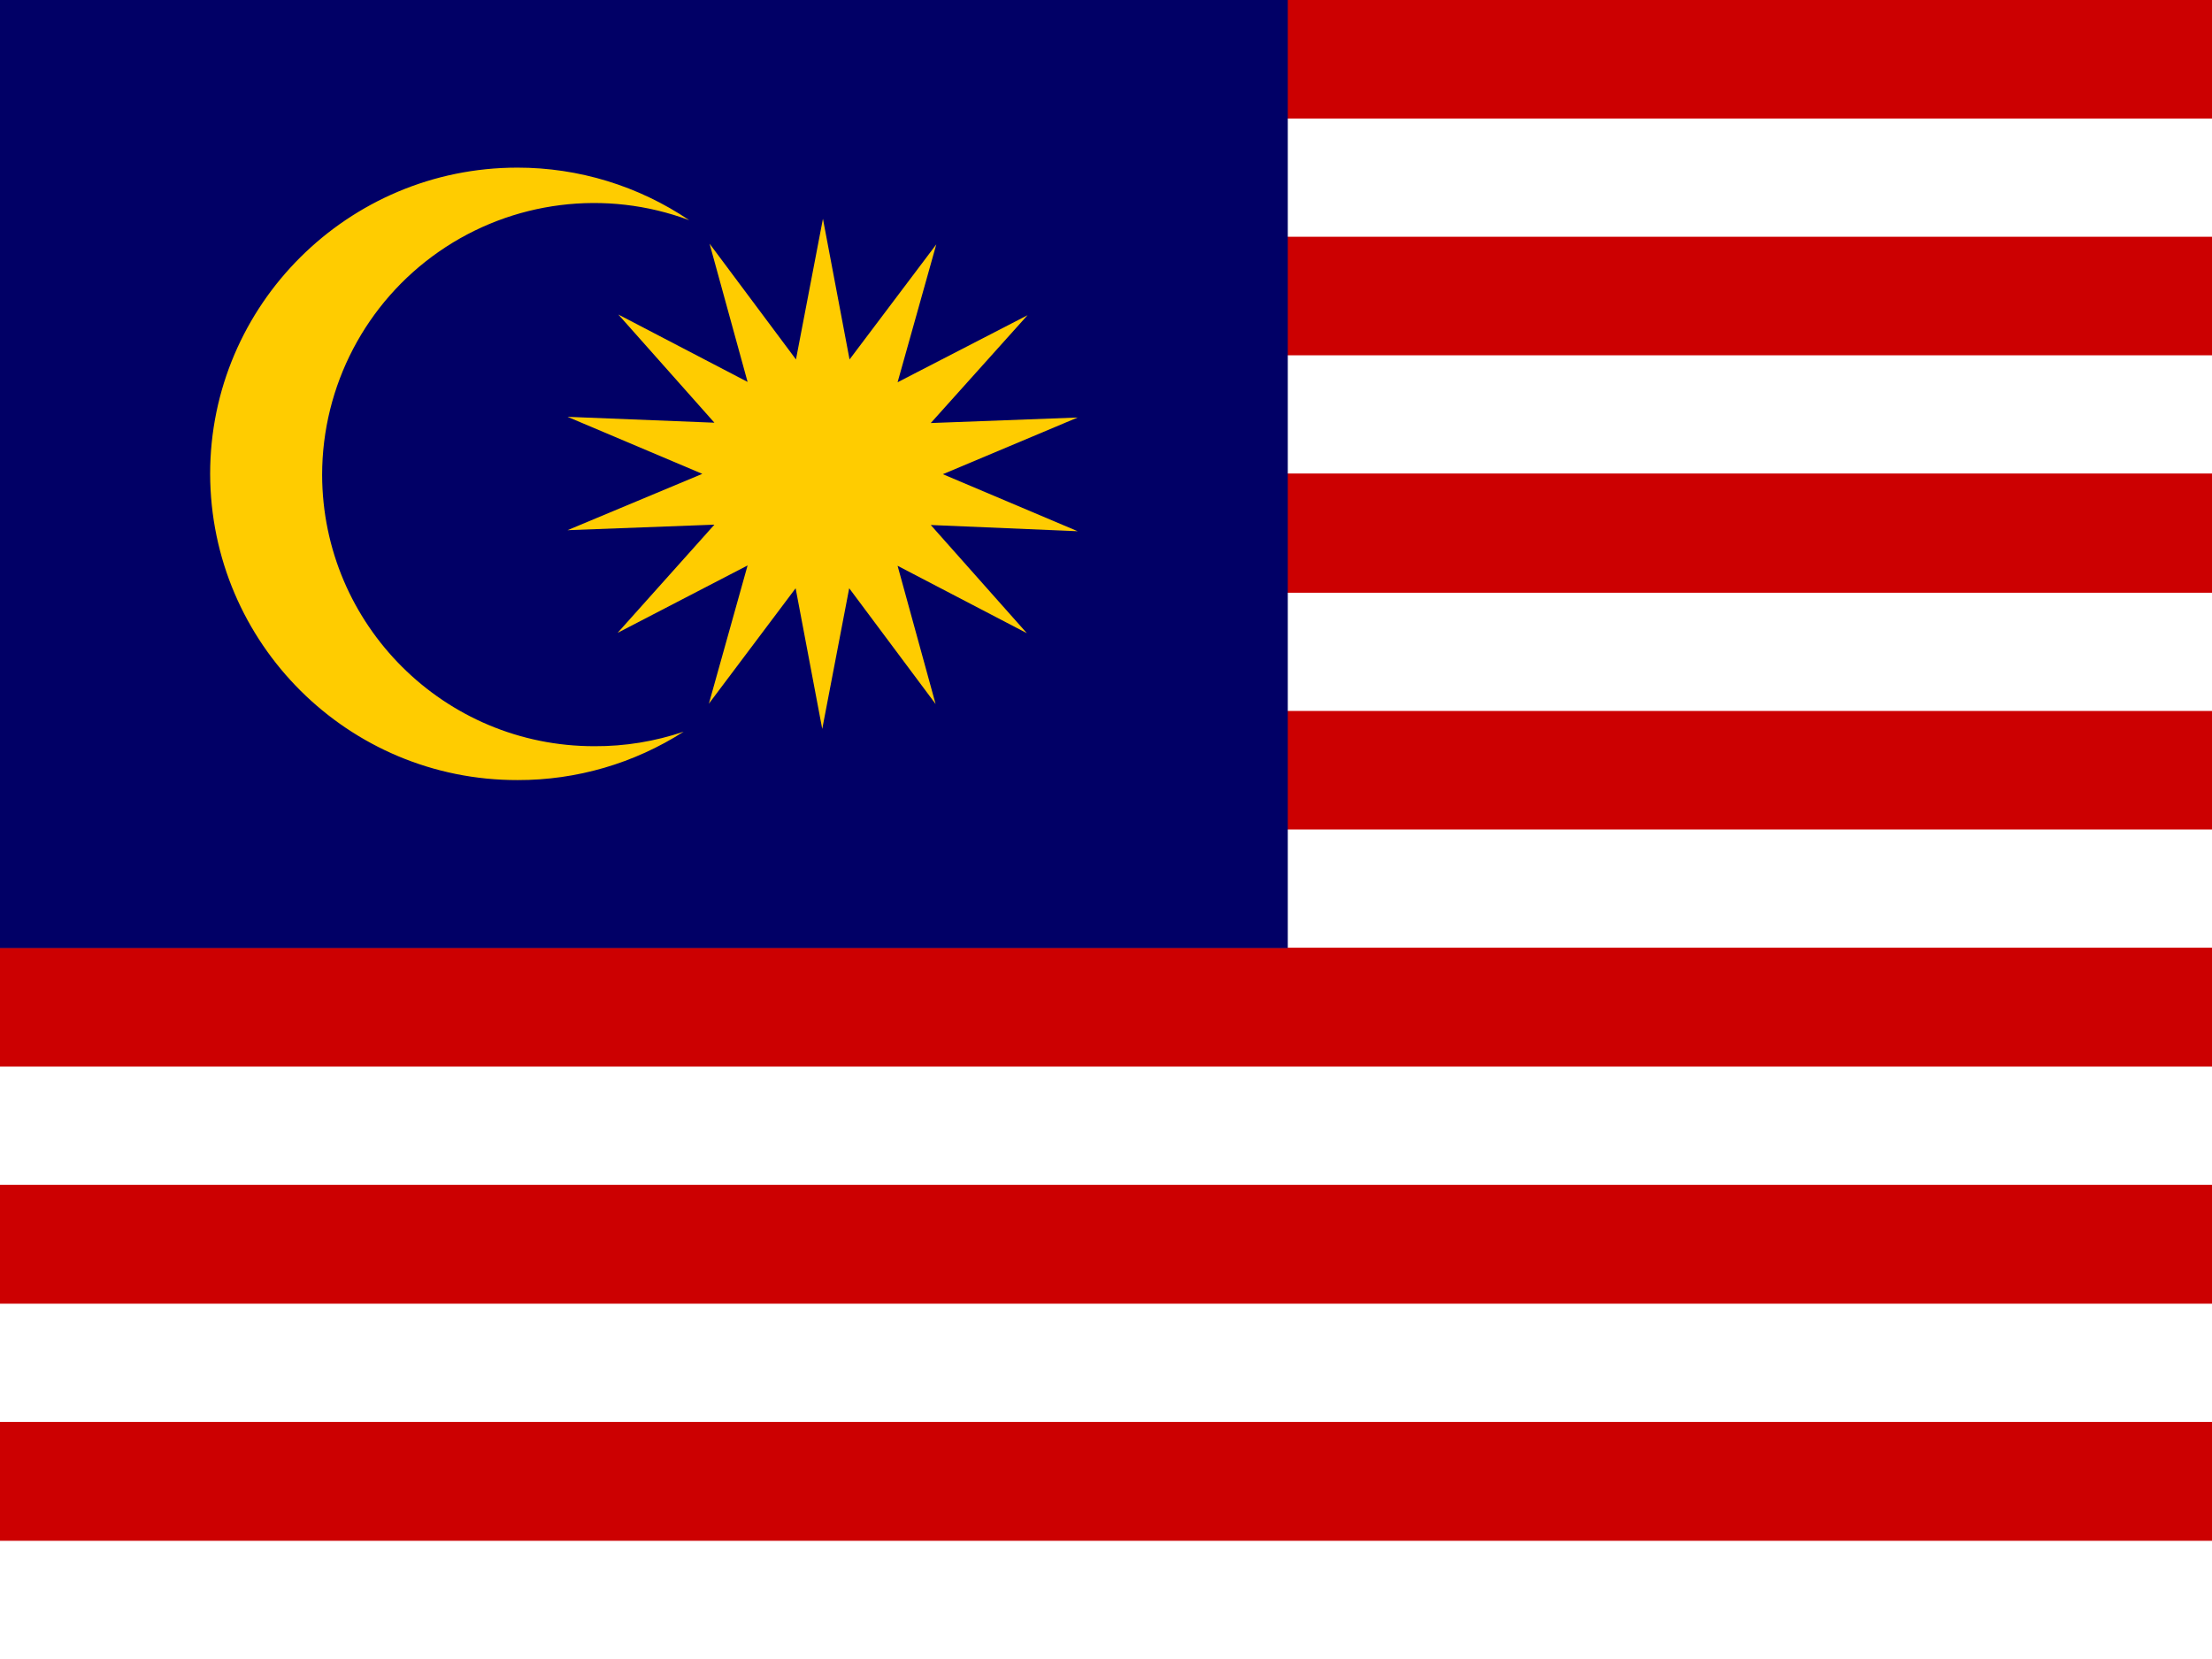
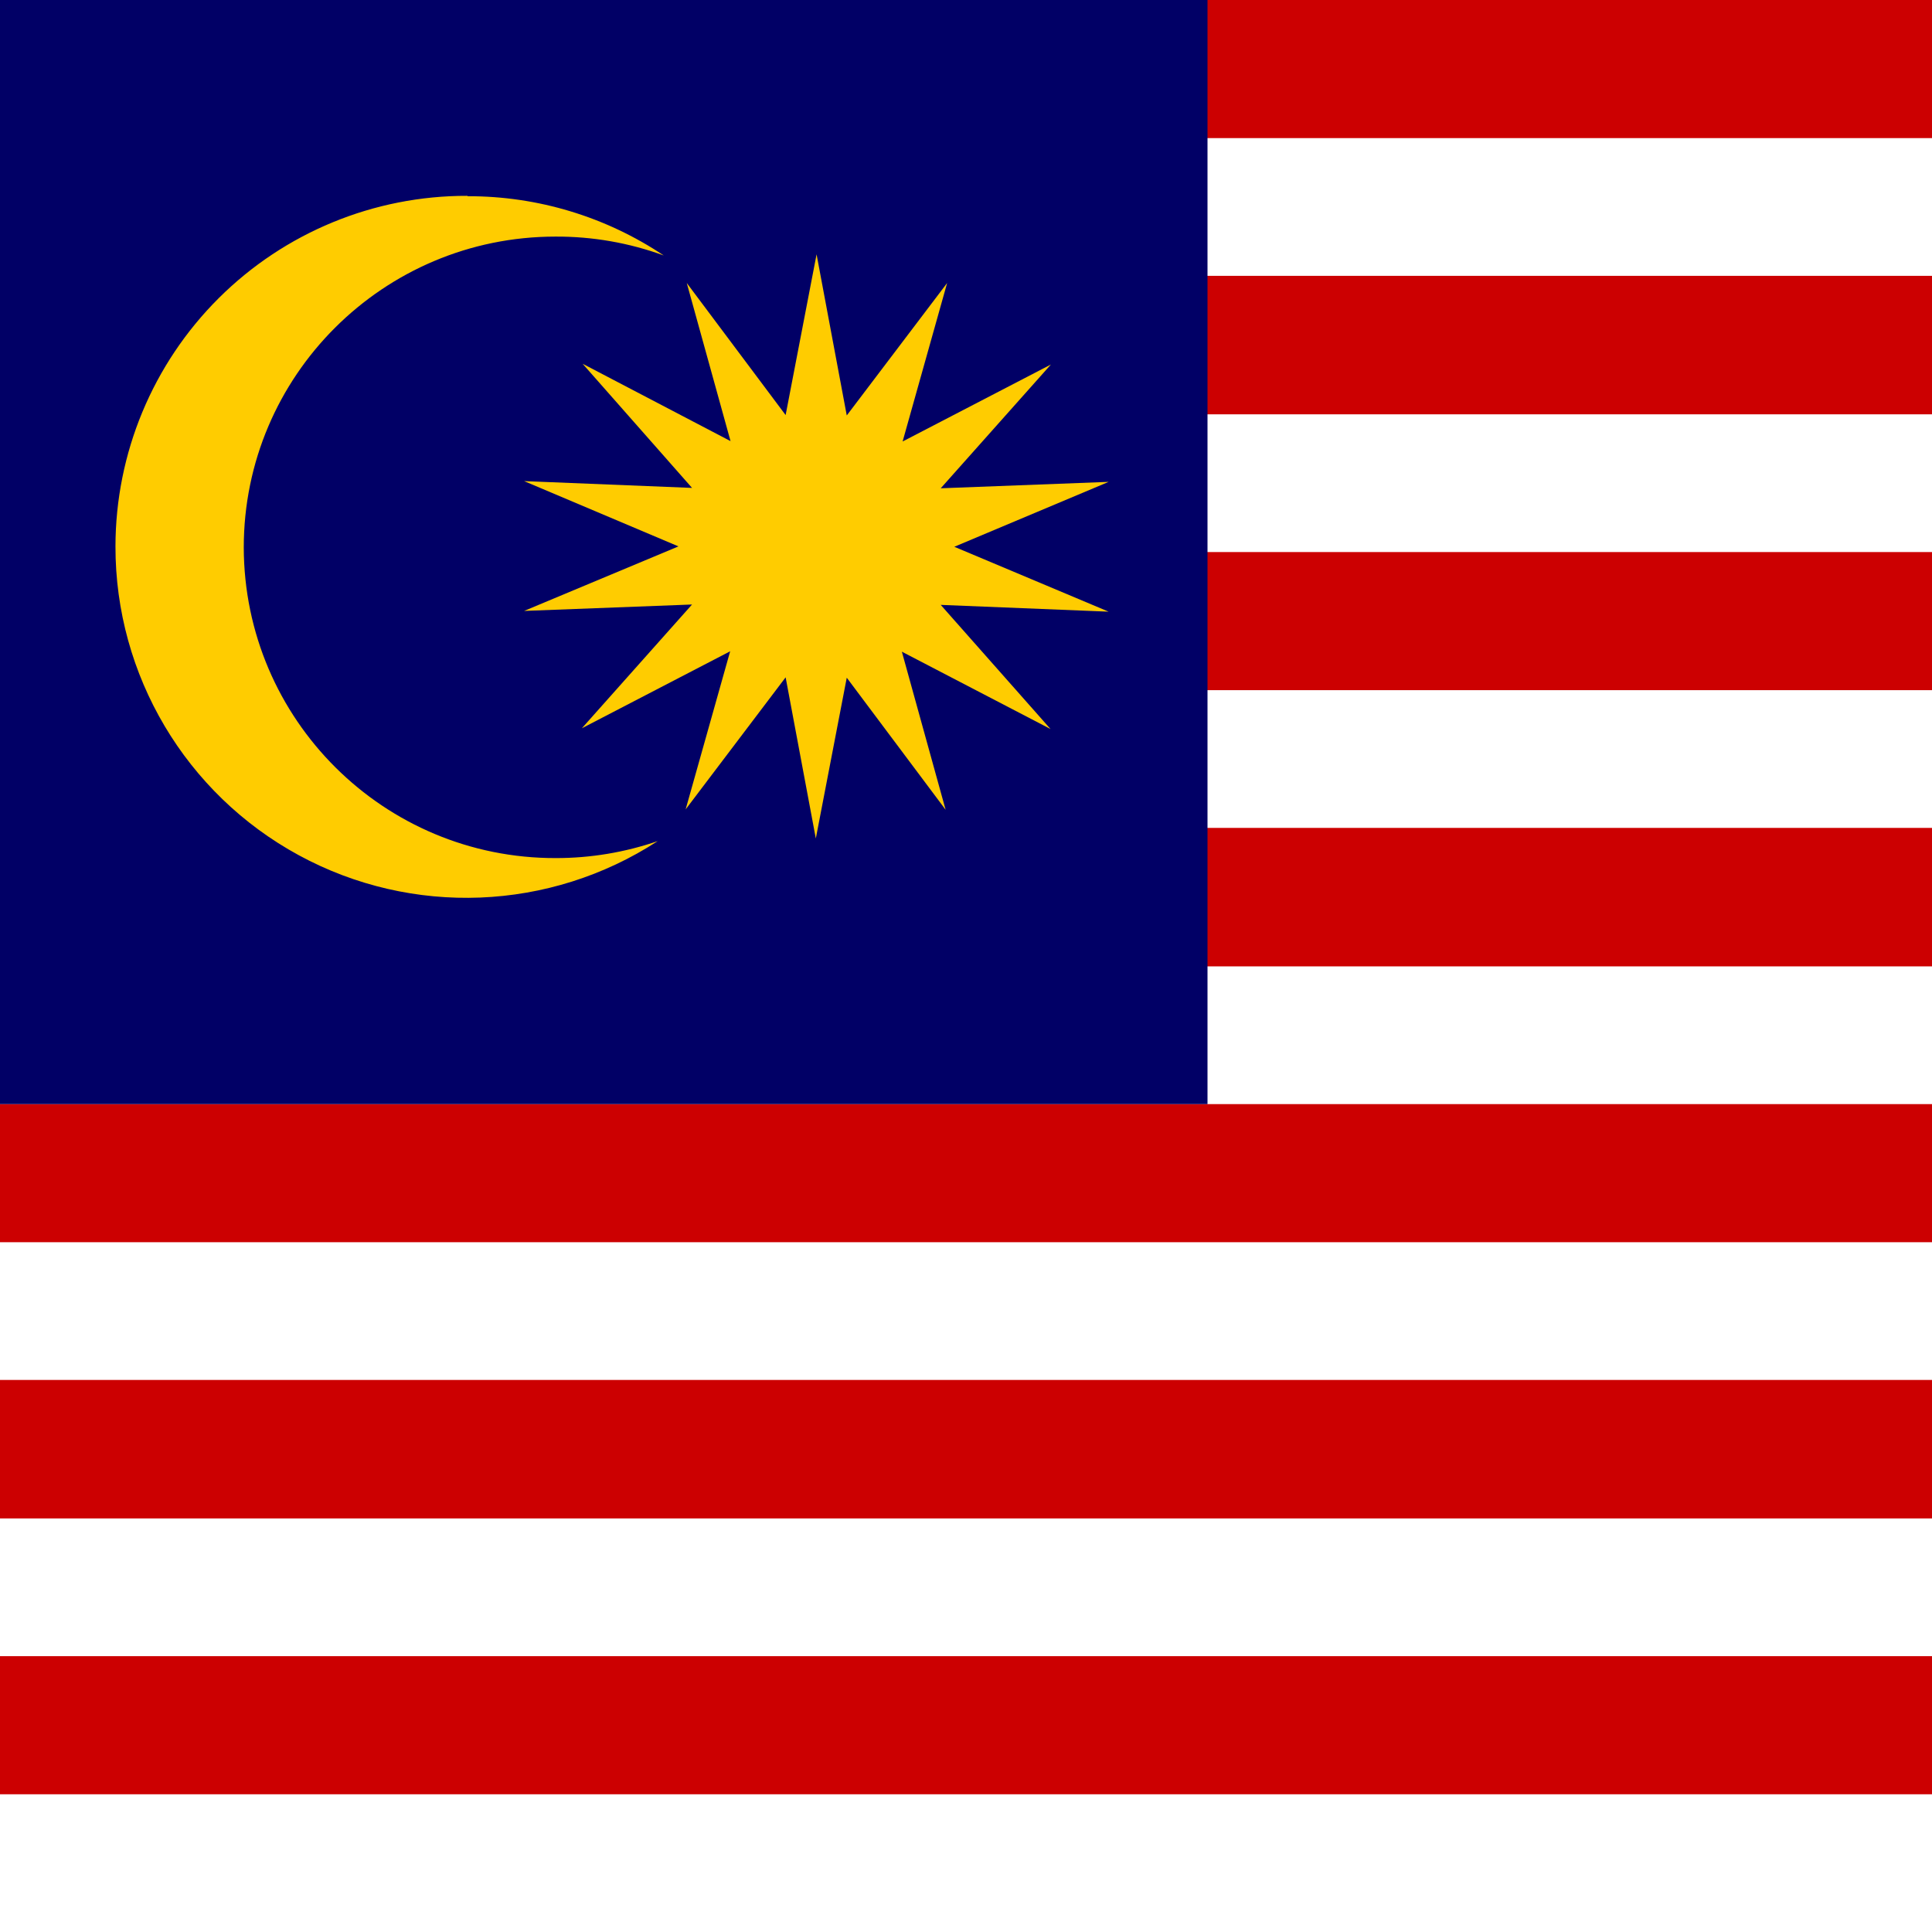
- <svg xmlns="http://www.w3.org/2000/svg" xmlns:xlink="http://www.w3.org/1999/xlink" id="flag-icon-css-my" viewBox="0 0 640 480">
-   <path fill="#cc0001" d="M0 0h640v480H0z" />
-   <path id="a" fill="#fff" d="M0 445.8h640V480H0z" />
-   <use width="100%" height="100%" transform="translate(0 -68.6)" xlink:href="#a" />
-   <use width="100%" height="100%" transform="translate(0 -137.2)" xlink:href="#a" />
-   <use width="100%" height="100%" transform="translate(0 -205.8)" xlink:href="#a" />
-   <use width="100%" height="100%" transform="translate(0 -274.3)" xlink:href="#a" />
-   <use width="100%" height="100%" transform="translate(0 -343)" xlink:href="#a" />
-   <use width="100%" height="100%" transform="translate(0 -411.5)" xlink:href="#a" />
-   <path fill="#010066" d="M0 0h372.6v274.3H0z" />
+ <svg xmlns="http://www.w3.org/2000/svg" xmlns:xlink="http://www.w3.org/1999/xlink" id="flag-icon-css-my" viewBox="0 0 512 512">
+   <path fill="#cc0001" d="M0 0h512v512H0z" />
+   <path id="a" fill="#fff" d="M0 475.5h512V512H0z" />
+   <use width="100%" height="100%" transform="translate(0 -73.1)" xlink:href="#a" />
+   <use width="100%" height="100%" transform="translate(0 -146.3)" xlink:href="#a" />
+   <use width="100%" height="100%" transform="translate(0 -219.4)" xlink:href="#a" />
+   <use width="100%" height="100%" transform="translate(0 -292.6)" xlink:href="#a" />
+   <use width="100%" height="100%" transform="translate(0 -365.7)" xlink:href="#a" />
+   <use width="100%" height="100%" transform="translate(0 -438.9)" xlink:href="#a" />
+   <path fill="#010066" d="M0 0h320v292.6H0z" />
  <g fill="#fc0">
-     <path d="M149.7 48.5c-49 0-88.9 39.7-88.9 88.6a88.8 88.8 0 0 0 89 88.6 88.7 88.7 0 0 0 48-14 78.9 78.9 0 0 1-25.8 4.2 78.7 78.7 0 0 1-78.8-78.5 78.7 78.7 0 0 1 106.2-73.7 88.7 88.7 0 0 0-49.7-15.2z" />
-     <path d="M297.1 183.2l-37.4-19.5 11 40-25-33.5-7.8 40.7-7.7-40.7-25.1 33.4 11.2-40-37.6 19.5 28-31.3-42.5 1.6 39-16.3-39-16.5 42.5 1.7L178.9 91l37.4 19.5-11-40 25 33.5 7.8-40.7 7.7 40.7 25.1-33.3-11.2 39.9 37.6-19.4-28 31.2 42.5-1.6-39 16.4 39 16.5-42.5-1.8z" />
+     <path d="M123.8 51.9a93 93 0 0 0-93.2 92.9 93 93 0 0 0 143.7 78.1 82.7 82.7 0 0 1-27 4.5 82.5 82.5 0 0 1-82.7-82.3c0-45.5 37-82.4 82.6-82.4a82.6 82.6 0 0 1 28.7 5A93 93 0 0 0 124 52z" />
+     <path d="M278.4 193.2L239 172.7l11.6 41.9-26.2-35-8.2 42.6-8-42.7-26.5 35 11.8-41.9-39.3 20.4 29.2-32.8-44.5 1.7 40.9-17.1-40.9-17.3 44.5 1.8-29-32.9 39.2 20.5L182 75l26.2 35 8.2-42.6 8 42.7L251 75l-11.8 42 39.3-20.4-29.2 32.8 44.5-1.7-40.9 17.2 40.9 17.2-44.5-1.8z" />
  </g>
</svg>
